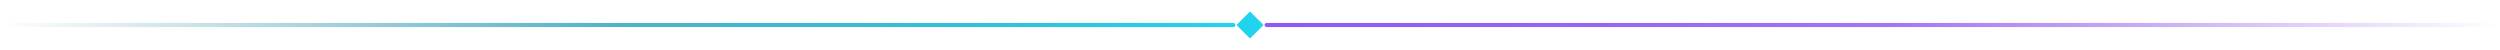
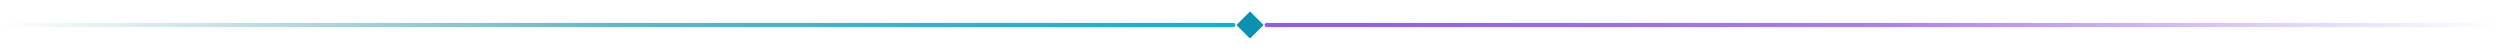
<svg xmlns="http://www.w3.org/2000/svg" width="1200" height="24" viewBox="0 0 1200 24" fill="none">
  <defs>
    <linearGradient id="l" x1="0" y1="0" x2="592" y2="0" gradientUnits="userSpaceOnUse">
      <stop offset="0" stop-color="#0e7490" stop-opacity="0" />
-       <stop offset="0.5" stop-color="#0891b2" stop-opacity="0.7" />
-       <stop offset="1" stop-color="#22d3ee" stop-opacity="1" />
+       <stop offset="0.5" stop-color="#0891b2" stop-opacity="0.65" />
+       <stop offset="1" stop-color="#06b6d4" stop-opacity="1" />
    </linearGradient>
    <linearGradient id="r" x1="608" y1="0" x2="1200" y2="0" gradientUnits="userSpaceOnUse">
      <stop offset="0" stop-color="#8b5cf6" stop-opacity="1" />
-       <stop offset="0.5" stop-color="#7c3aed" stop-opacity="0.7" />
-       <stop offset="1" stop-color="#6d28d9" stop-opacity="0" />
+       <stop offset="0.5" stop-color="#7c3aed" stop-opacity="0.65" />
+       <stop offset="1" stop-color="#7c3aed" stop-opacity="0" />
    </linearGradient>
  </defs>
  <path d="M0 12H592" stroke="url(#l)" stroke-width="2" stroke-linecap="round" />
  <path d="M608 12H1200" stroke="url(#r)" stroke-width="2" stroke-linecap="round" />
-   <path d="M600 5.5 606.5 12 600 18.5 593.5 12Z" fill="#22d3ee" />
+   <path d="M600 5.5 606.5 12 600 18.5 593.5 12Z" fill="#0891b2" />
</svg>
